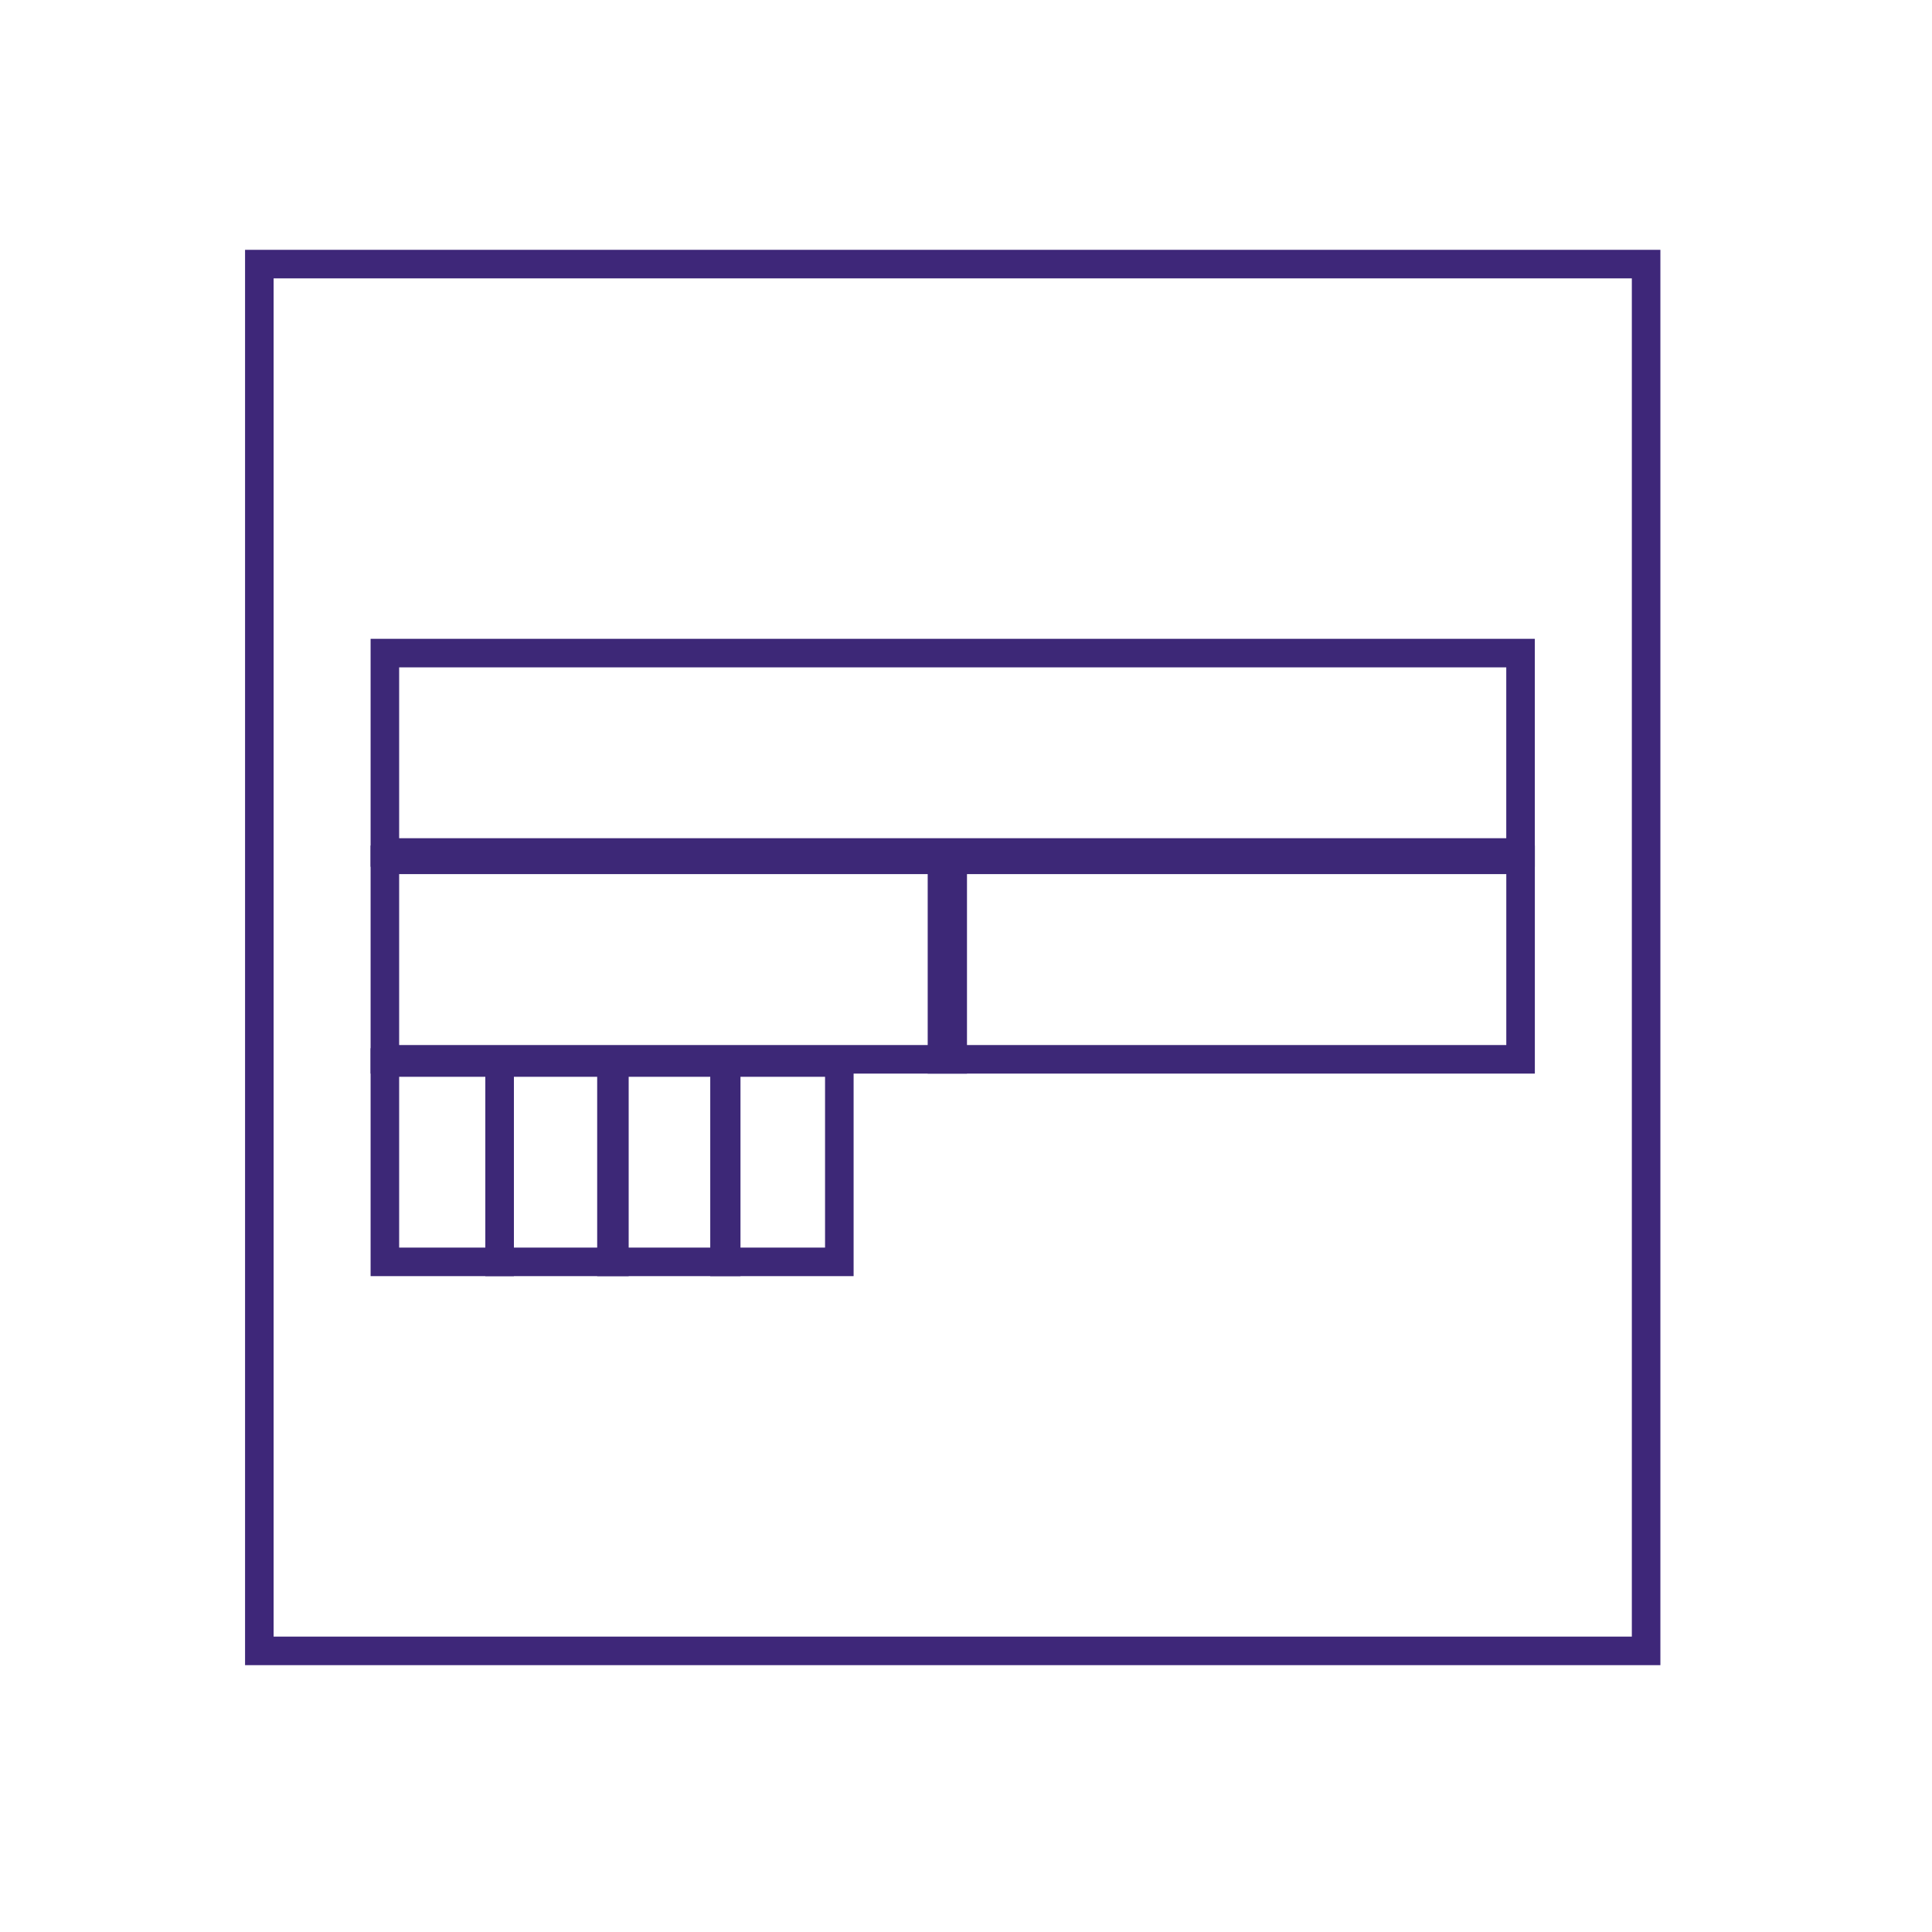
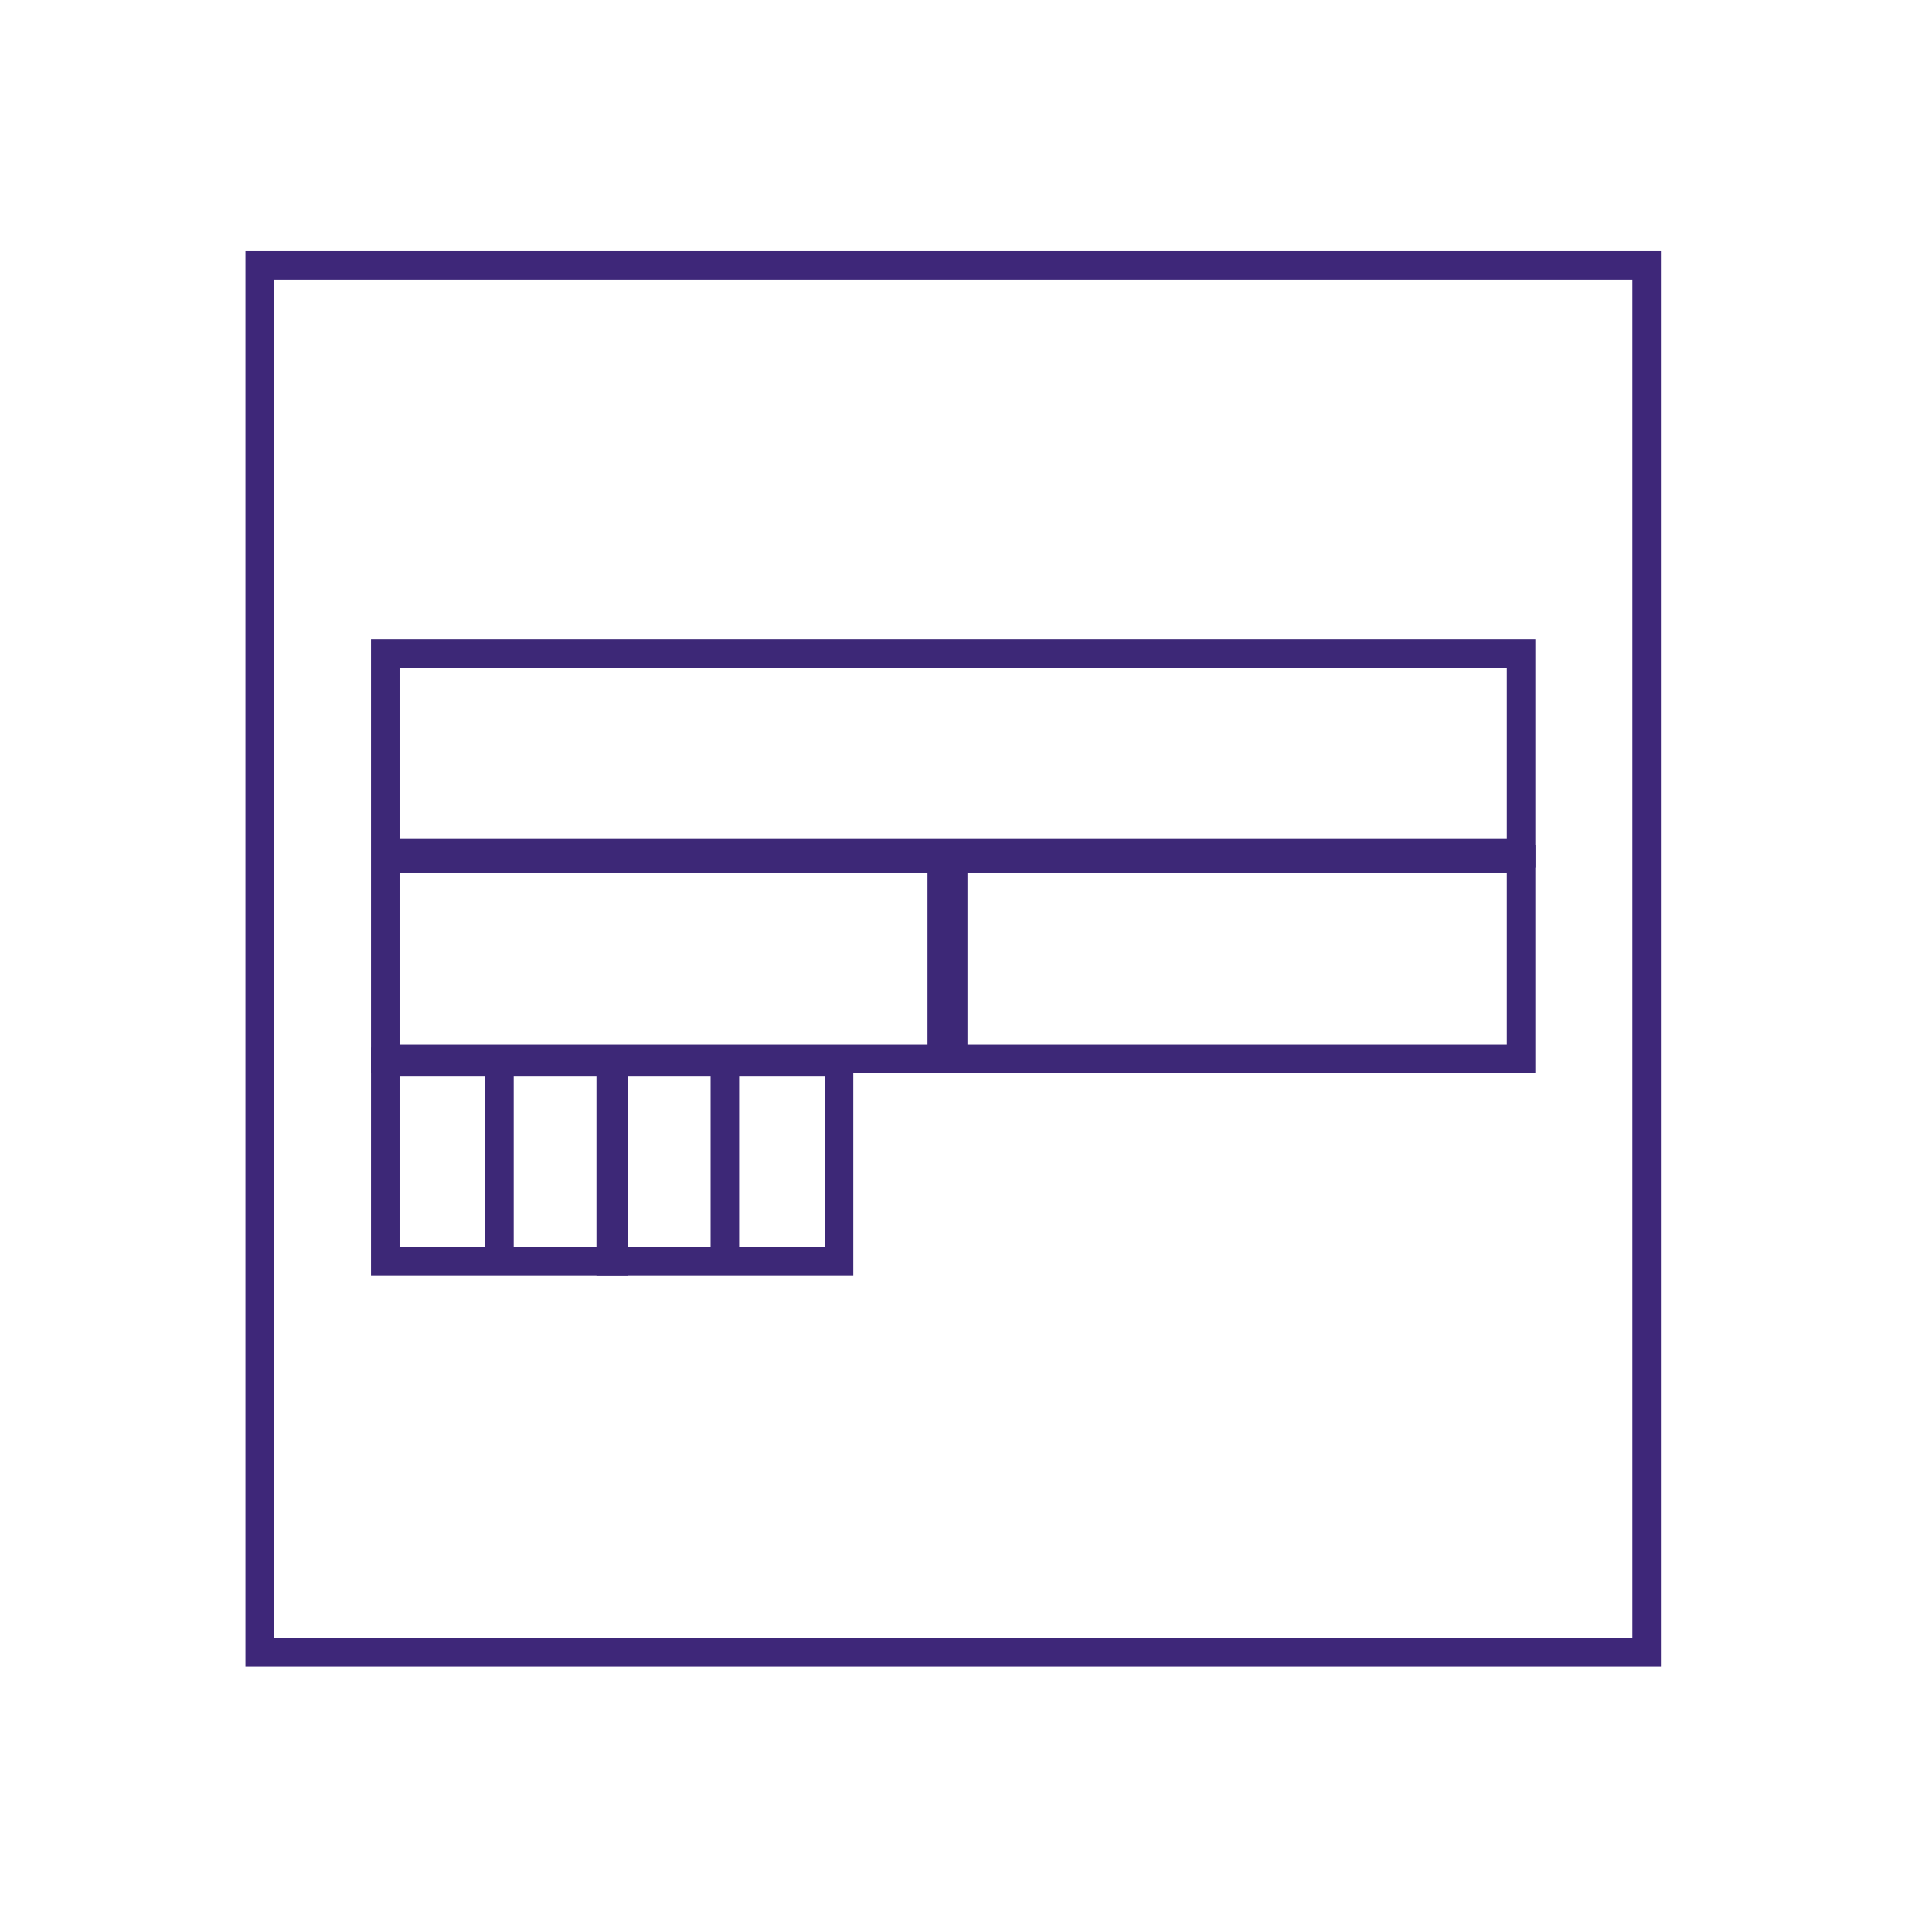
- <svg xmlns="http://www.w3.org/2000/svg" xmlns:xlink="http://www.w3.org/1999/xlink" version="1.1" id="Ebene_1" x="0px" y="0px" width="67.667px" height="67.666px" viewBox="0 0 67.667 67.666" enable-background="new 0 0 67.667 67.666" xml:space="preserve">
-   <g>
-     <defs>
-       <polygon id="SVGID_7_" points="270.083,-390.351 810.083,-388.894 810.083,252.25 270.083,250.793   " />
-     </defs>
-     <clipPath id="SVGID_2_">
-       <use xlink:href="#SVGID_7_" overflow="visible" />
-     </clipPath>
-   </g>
-   <g>
-     <defs>
-       <polygon id="SVGID_9_" points="270.083,-390.351 810.083,-388.894 810.083,252.25 270.083,250.793   " />
-     </defs>
-     <clipPath id="SVGID_4_">
-       <use xlink:href="#SVGID_9_" overflow="visible" />
-     </clipPath>
-   </g>
-   <rect x="13.48" y="22.874" fill="none" stroke="#3D2877" stroke-miterlimit="10" width="39.776" height="6.984" />
-   <rect x="13.48" y="30.115" fill="none" stroke="#3D2877" stroke-miterlimit="10" width="19.888" height="6.987" />
-   <rect x="32.992" y="30.115" fill="none" stroke="#3D2877" stroke-miterlimit="10" width="20.265" height="6.987" />
-   <rect x="13.48" y="37.214" fill="none" stroke="#3D2877" stroke-miterlimit="10" width="4.019" height="6.982" />
-   <rect x="17.498" y="37.214" fill="none" stroke="#3D2877" stroke-miterlimit="10" width="4.021" height="6.982" />
-   <rect x="21.416" y="37.214" fill="none" stroke="#3D2877" stroke-miterlimit="10" width="4.019" height="6.982" />
-   <rect x="25.376" y="37.214" fill="none" stroke="#3D2877" stroke-miterlimit="10" width="4.021" height="6.982" />
-   <rect x="9.083" y="9.25" fill="none" stroke="#3E2779" stroke-miterlimit="10" width="48.571" height="48.571" />
+ <svg xmlns="http://www.w3.org/2000/svg" width="67.7" height="67.7">
+   <defs>
+     <path id="a" d="M270-390.4l540 1.5v641.1l-540-1.4z" />
+   </defs>
+   <defs>
+     <path id="b" d="M270-390.4l540 1.5v641.1l-540-1.4z" />
+   </defs>
+   <path fill="none" stroke="#3D2877" stroke-miterlimit="10" d="M13.5 22.9h39.8v7H13.5zM13.5 30.1h19.9v7H13.5z" />
+   <path fill="none" stroke="#3D2877" stroke-miterlimit="10" d="M33 30.1h20.3v7H33zM13.5 37.2h4v7h-4zM17.5 37.2h4v7h-4z" />
+   <path fill="none" stroke="#3D2877" stroke-miterlimit="10" d="M21.4 37.2h4v7h-4zM25.4 37.2h4v7h-4z" />
+   <path fill="none" stroke="#3E2779" stroke-miterlimit="10" d="M9.1 9.3h48.6v48.6H9.1z" />
</svg>
